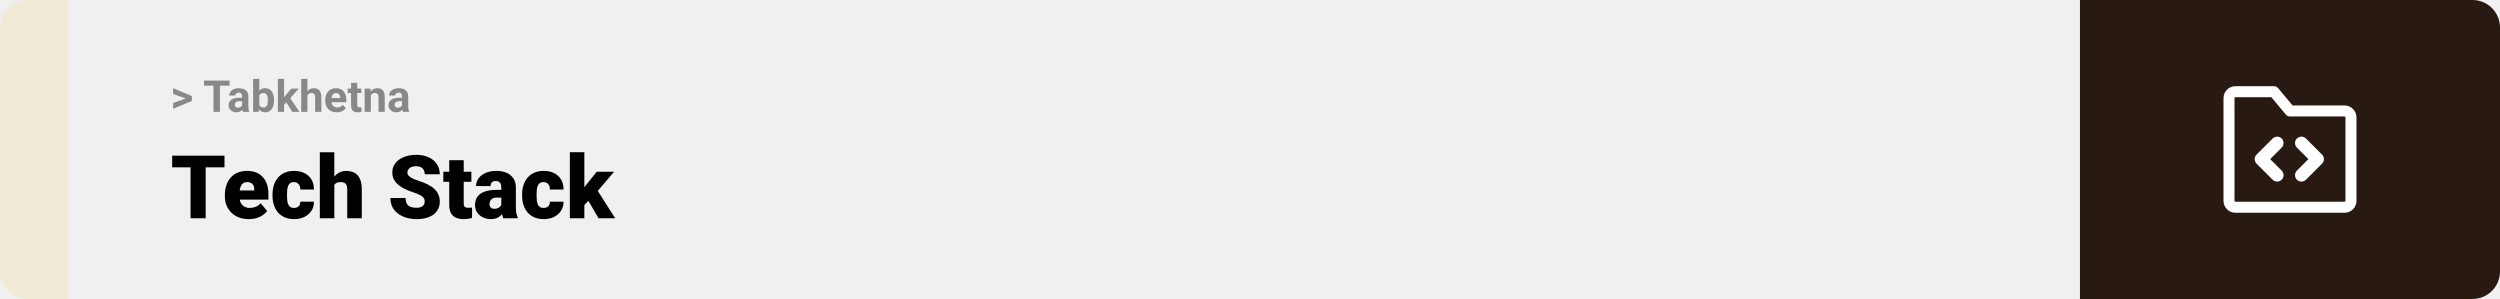
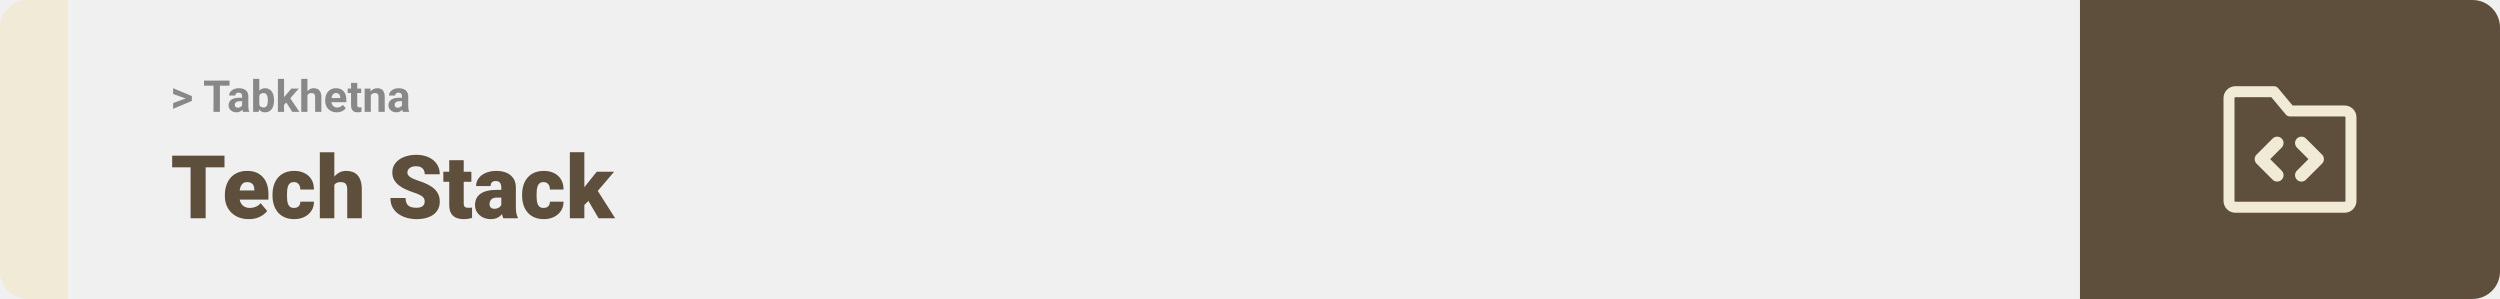
<svg xmlns="http://www.w3.org/2000/svg" width="1363" height="163" viewBox="0 0 1363 163" fill="none">
  <path d="M0 15C0 6.716 6.716 0 15 0H37V163H15C6.716 163 0 156.284 0 148V15Z" fill="#F0EAD6" />
  <rect width="1097" height="163" transform="translate(37)" fill="#F0F0F0" />
  <path d="M101.906 53.922L94.394 51.238V48.086L104.602 52.375V54.637L101.906 53.922ZM94.394 56.172L101.918 53.43L104.602 52.785V55.035L94.394 59.324V56.172ZM119.895 43.938V61H116.391V43.938H119.895ZM125.145 43.938V46.691H111.223V43.938H125.145ZM132 58.141V52.492C132 52.086 131.934 51.738 131.801 51.449C131.668 51.152 131.461 50.922 131.18 50.758C130.906 50.594 130.551 50.512 130.113 50.512C129.738 50.512 129.414 50.578 129.141 50.711C128.867 50.836 128.656 51.02 128.508 51.262C128.359 51.496 128.285 51.773 128.285 52.094H124.91C124.91 51.555 125.035 51.043 125.285 50.559C125.535 50.074 125.898 49.648 126.375 49.281C126.852 48.906 127.418 48.613 128.074 48.402C128.738 48.191 129.48 48.086 130.301 48.086C131.285 48.086 132.16 48.25 132.926 48.578C133.691 48.906 134.293 49.398 134.73 50.055C135.176 50.711 135.398 51.531 135.398 52.516V57.941C135.398 58.637 135.441 59.207 135.527 59.652C135.613 60.09 135.738 60.473 135.902 60.801V61H132.492C132.328 60.656 132.203 60.227 132.117 59.711C132.039 59.188 132 58.664 132 58.141ZM132.445 53.277L132.469 55.188H130.582C130.137 55.188 129.75 55.238 129.422 55.34C129.094 55.441 128.824 55.586 128.613 55.773C128.402 55.953 128.246 56.164 128.145 56.406C128.051 56.648 128.004 56.914 128.004 57.203C128.004 57.492 128.07 57.754 128.203 57.988C128.336 58.215 128.527 58.395 128.777 58.527C129.027 58.652 129.32 58.715 129.656 58.715C130.164 58.715 130.605 58.613 130.98 58.41C131.355 58.207 131.645 57.957 131.848 57.66C132.059 57.363 132.168 57.082 132.176 56.816L133.066 58.246C132.941 58.566 132.77 58.898 132.551 59.242C132.34 59.586 132.07 59.91 131.742 60.215C131.414 60.512 131.02 60.758 130.559 60.953C130.098 61.141 129.551 61.234 128.918 61.234C128.113 61.234 127.383 61.074 126.727 60.754C126.078 60.426 125.562 59.977 125.18 59.406C124.805 58.828 124.617 58.172 124.617 57.438C124.617 56.773 124.742 56.184 124.992 55.668C125.242 55.152 125.609 54.719 126.094 54.367C126.586 54.008 127.199 53.738 127.934 53.559C128.668 53.371 129.52 53.277 130.488 53.277H132.445ZM138 43H141.375V58.094L141.035 61H138V43ZM149.402 54.531V54.777C149.402 55.723 149.301 56.59 149.098 57.379C148.902 58.168 148.598 58.852 148.184 59.43C147.77 60 147.254 60.445 146.637 60.766C146.027 61.078 145.309 61.234 144.48 61.234C143.707 61.234 143.035 61.078 142.465 60.766C141.902 60.453 141.43 60.012 141.047 59.441C140.664 58.871 140.355 58.203 140.121 57.438C139.887 56.672 139.711 55.836 139.594 54.93V54.391C139.711 53.484 139.887 52.648 140.121 51.883C140.355 51.117 140.664 50.449 141.047 49.879C141.43 49.309 141.902 48.867 142.465 48.555C143.027 48.242 143.691 48.086 144.457 48.086C145.293 48.086 146.02 48.246 146.637 48.566C147.262 48.879 147.777 49.324 148.184 49.902C148.598 50.473 148.902 51.152 149.098 51.941C149.301 52.723 149.402 53.586 149.402 54.531ZM146.027 54.777V54.531C146.027 54.016 145.988 53.531 145.91 53.078C145.84 52.617 145.715 52.215 145.535 51.871C145.355 51.52 145.109 51.242 144.797 51.039C144.492 50.836 144.098 50.734 143.613 50.734C143.152 50.734 142.762 50.812 142.441 50.969C142.121 51.125 141.855 51.344 141.645 51.625C141.441 51.906 141.289 52.242 141.188 52.633C141.086 53.016 141.023 53.438 141 53.898V55.434C141.023 56.051 141.125 56.598 141.305 57.074C141.492 57.543 141.773 57.914 142.148 58.188C142.531 58.453 143.027 58.586 143.637 58.586C144.113 58.586 144.508 58.492 144.82 58.305C145.133 58.117 145.375 57.852 145.547 57.508C145.727 57.164 145.852 56.762 145.922 56.301C145.992 55.832 146.027 55.324 146.027 54.777ZM154.875 42.988V61H151.5V42.988H154.875ZM162.867 48.32L157.359 54.602L154.406 57.59L153.176 55.152L155.52 52.176L158.812 48.32H162.867ZM159.363 61L155.613 55.141L157.945 53.102L163.254 61H159.363ZM167.613 43V61H164.238V43H167.613ZM167.133 54.215H166.207C166.215 53.332 166.332 52.52 166.559 51.777C166.785 51.027 167.109 50.379 167.531 49.832C167.953 49.277 168.457 48.848 169.043 48.543C169.637 48.238 170.293 48.086 171.012 48.086C171.637 48.086 172.203 48.176 172.711 48.355C173.227 48.527 173.668 48.809 174.035 49.199C174.41 49.582 174.699 50.086 174.902 50.711C175.105 51.336 175.207 52.094 175.207 52.984V61H171.809V52.961C171.809 52.398 171.727 51.957 171.562 51.637C171.406 51.309 171.176 51.078 170.871 50.945C170.574 50.805 170.207 50.734 169.77 50.734C169.285 50.734 168.871 50.824 168.527 51.004C168.191 51.184 167.922 51.434 167.719 51.754C167.516 52.066 167.367 52.434 167.273 52.855C167.18 53.277 167.133 53.73 167.133 54.215ZM183.609 61.234C182.625 61.234 181.742 61.078 180.961 60.766C180.18 60.445 179.516 60.004 178.969 59.441C178.43 58.879 178.016 58.227 177.727 57.484C177.438 56.734 177.293 55.938 177.293 55.094V54.625C177.293 53.664 177.43 52.785 177.703 51.988C177.977 51.191 178.367 50.5 178.875 49.914C179.391 49.328 180.016 48.879 180.75 48.566C181.484 48.246 182.312 48.086 183.234 48.086C184.133 48.086 184.93 48.234 185.625 48.531C186.32 48.828 186.902 49.25 187.371 49.797C187.848 50.344 188.207 51 188.449 51.766C188.691 52.523 188.812 53.367 188.812 54.297V55.703H178.734V53.453H185.496V53.195C185.496 52.727 185.41 52.309 185.238 51.941C185.074 51.566 184.824 51.27 184.488 51.051C184.152 50.832 183.723 50.723 183.199 50.723C182.754 50.723 182.371 50.82 182.051 51.016C181.73 51.211 181.469 51.484 181.266 51.836C181.07 52.188 180.922 52.602 180.82 53.078C180.727 53.547 180.68 54.062 180.68 54.625V55.094C180.68 55.602 180.75 56.07 180.891 56.5C181.039 56.93 181.246 57.301 181.512 57.613C181.785 57.926 182.113 58.168 182.496 58.34C182.887 58.512 183.328 58.598 183.82 58.598C184.43 58.598 184.996 58.48 185.52 58.246C186.051 58.004 186.508 57.641 186.891 57.156L188.531 58.938C188.266 59.32 187.902 59.688 187.441 60.039C186.988 60.391 186.441 60.68 185.801 60.906C185.16 61.125 184.43 61.234 183.609 61.234ZM196.945 48.32V50.711H189.562V48.32H196.945ZM191.391 45.191H194.766V57.18C194.766 57.547 194.812 57.828 194.906 58.023C195.008 58.219 195.156 58.355 195.352 58.434C195.547 58.504 195.793 58.539 196.09 58.539C196.301 58.539 196.488 58.531 196.652 58.516C196.824 58.492 196.969 58.469 197.086 58.445L197.098 60.93C196.809 61.023 196.496 61.098 196.16 61.152C195.824 61.207 195.453 61.234 195.047 61.234C194.305 61.234 193.656 61.113 193.102 60.871C192.555 60.621 192.133 60.223 191.836 59.676C191.539 59.129 191.391 58.41 191.391 57.52V45.191ZM202.172 51.027V61H198.797V48.32H201.961L202.172 51.027ZM201.68 54.215H200.766C200.766 53.277 200.887 52.434 201.129 51.684C201.371 50.926 201.711 50.281 202.148 49.75C202.586 49.211 203.105 48.801 203.707 48.52C204.316 48.23 204.996 48.086 205.746 48.086C206.34 48.086 206.883 48.172 207.375 48.344C207.867 48.516 208.289 48.789 208.641 49.164C209 49.539 209.273 50.035 209.461 50.652C209.656 51.27 209.754 52.023 209.754 52.914V61H206.355V52.902C206.355 52.34 206.277 51.902 206.121 51.59C205.965 51.277 205.734 51.059 205.43 50.934C205.133 50.801 204.766 50.734 204.328 50.734C203.875 50.734 203.48 50.824 203.145 51.004C202.816 51.184 202.543 51.434 202.324 51.754C202.113 52.066 201.953 52.434 201.844 52.855C201.734 53.277 201.68 53.73 201.68 54.215ZM219.164 58.141V52.492C219.164 52.086 219.098 51.738 218.965 51.449C218.832 51.152 218.625 50.922 218.344 50.758C218.07 50.594 217.715 50.512 217.277 50.512C216.902 50.512 216.578 50.578 216.305 50.711C216.031 50.836 215.82 51.02 215.672 51.262C215.523 51.496 215.449 51.773 215.449 52.094H212.074C212.074 51.555 212.199 51.043 212.449 50.559C212.699 50.074 213.062 49.648 213.539 49.281C214.016 48.906 214.582 48.613 215.238 48.402C215.902 48.191 216.645 48.086 217.465 48.086C218.449 48.086 219.324 48.25 220.09 48.578C220.855 48.906 221.457 49.398 221.895 50.055C222.34 50.711 222.562 51.531 222.562 52.516V57.941C222.562 58.637 222.605 59.207 222.691 59.652C222.777 60.09 222.902 60.473 223.066 60.801V61H219.656C219.492 60.656 219.367 60.227 219.281 59.711C219.203 59.188 219.164 58.664 219.164 58.141ZM219.609 53.277L219.633 55.188H217.746C217.301 55.188 216.914 55.238 216.586 55.34C216.258 55.441 215.988 55.586 215.777 55.773C215.566 55.953 215.41 56.164 215.309 56.406C215.215 56.648 215.168 56.914 215.168 57.203C215.168 57.492 215.234 57.754 215.367 57.988C215.5 58.215 215.691 58.395 215.941 58.527C216.191 58.652 216.484 58.715 216.82 58.715C217.328 58.715 217.77 58.613 218.145 58.41C218.52 58.207 218.809 57.957 219.012 57.66C219.223 57.363 219.332 57.082 219.34 56.816L220.23 58.246C220.105 58.566 219.934 58.898 219.715 59.242C219.504 59.586 219.234 59.91 218.906 60.215C218.578 60.512 218.184 60.758 217.723 60.953C217.262 61.141 216.715 61.234 216.082 61.234C215.277 61.234 214.547 61.074 213.891 60.754C213.242 60.426 212.727 59.977 212.344 59.406C211.969 58.828 211.781 58.172 211.781 57.438C211.781 56.773 211.906 56.184 212.156 55.668C212.406 55.152 212.773 54.719 213.258 54.367C213.75 54.008 214.363 53.738 215.098 53.559C215.832 53.371 216.684 53.277 217.652 53.277H219.609Z" fill="#888888" />
-   <path d="M112.125 84.875V119H103.898V84.875H112.125ZM122.391 84.875V91.227H93.867V84.875H122.391ZM135.68 119.469C133.617 119.469 131.773 119.148 130.148 118.508C128.523 117.852 127.148 116.953 126.023 115.812C124.914 114.672 124.062 113.359 123.469 111.875C122.891 110.391 122.602 108.82 122.602 107.164V106.273C122.602 104.414 122.859 102.695 123.375 101.117C123.891 99.523 124.656 98.133 125.672 96.945C126.688 95.758 127.961 94.836 129.492 94.18C131.023 93.508 132.805 93.172 134.836 93.172C136.633 93.172 138.242 93.461 139.664 94.039C141.086 94.617 142.289 95.445 143.273 96.523C144.273 97.602 145.031 98.906 145.547 100.438C146.078 101.969 146.344 103.688 146.344 105.594V108.805H125.625V103.859H138.633V103.25C138.648 102.406 138.5 101.688 138.188 101.094C137.891 100.5 137.453 100.047 136.875 99.734C136.297 99.422 135.594 99.266 134.766 99.266C133.906 99.266 133.195 99.453 132.633 99.828C132.086 100.203 131.656 100.719 131.344 101.375C131.047 102.016 130.836 102.758 130.711 103.602C130.586 104.445 130.523 105.336 130.523 106.273V107.164C130.523 108.102 130.648 108.953 130.898 109.719C131.164 110.484 131.539 111.141 132.023 111.688C132.523 112.219 133.117 112.633 133.805 112.93C134.508 113.227 135.305 113.375 136.195 113.375C137.273 113.375 138.336 113.172 139.383 112.766C140.43 112.359 141.328 111.688 142.078 110.75L145.664 115.016C145.148 115.75 144.414 116.461 143.461 117.148C142.523 117.836 141.398 118.398 140.086 118.836C138.773 119.258 137.305 119.469 135.68 119.469ZM160.266 113.375C161 113.375 161.625 113.242 162.141 112.977C162.672 112.695 163.07 112.305 163.336 111.805C163.617 111.289 163.75 110.672 163.734 109.953H171.164C171.18 111.859 170.711 113.531 169.758 114.969C168.82 116.391 167.539 117.5 165.914 118.297C164.305 119.078 162.484 119.469 160.453 119.469C158.469 119.469 156.734 119.148 155.25 118.508C153.766 117.852 152.523 116.945 151.523 115.789C150.539 114.617 149.797 113.25 149.297 111.688C148.812 110.125 148.57 108.43 148.57 106.602V106.062C148.57 104.234 148.812 102.539 149.297 100.977C149.797 99.398 150.539 98.031 151.523 96.875C152.523 95.703 153.758 94.797 155.227 94.156C156.711 93.5 158.438 93.172 160.406 93.172C162.516 93.172 164.375 93.57 165.984 94.367C167.609 95.164 168.883 96.32 169.805 97.836C170.727 99.352 171.18 101.188 171.164 103.344H163.734C163.75 102.578 163.633 101.891 163.383 101.281C163.133 100.672 162.742 100.188 162.211 99.828C161.695 99.453 161.031 99.266 160.219 99.266C159.406 99.266 158.75 99.445 158.25 99.805C157.75 100.164 157.367 100.664 157.102 101.305C156.852 101.93 156.68 102.648 156.586 103.461C156.508 104.273 156.469 105.141 156.469 106.062V106.602C156.469 107.539 156.508 108.422 156.586 109.25C156.68 110.062 156.859 110.781 157.125 111.406C157.391 112.016 157.773 112.5 158.273 112.859C158.773 113.203 159.438 113.375 160.266 113.375ZM182.273 83V119H174.375V83H182.273ZM181.336 105.453L179.484 105.5C179.484 103.719 179.703 102.078 180.141 100.578C180.578 99.078 181.203 97.773 182.016 96.664C182.828 95.555 183.805 94.695 184.945 94.086C186.086 93.477 187.352 93.172 188.742 93.172C189.992 93.172 191.133 93.352 192.164 93.711C193.211 94.07 194.109 94.648 194.859 95.445C195.625 96.242 196.211 97.281 196.617 98.562C197.039 99.844 197.25 101.406 197.25 103.25V119H189.305V103.203C189.305 102.172 189.156 101.375 188.859 100.812C188.578 100.234 188.172 99.836 187.641 99.617C187.109 99.383 186.461 99.266 185.695 99.266C184.773 99.266 184.023 99.422 183.445 99.734C182.867 100.047 182.422 100.484 182.109 101.047C181.812 101.594 181.609 102.242 181.5 102.992C181.391 103.742 181.336 104.562 181.336 105.453ZM231.539 109.93C231.539 109.398 231.461 108.922 231.305 108.5C231.148 108.062 230.859 107.656 230.438 107.281C230.016 106.906 229.406 106.531 228.609 106.156C227.828 105.766 226.797 105.359 225.516 104.938C224.016 104.438 222.57 103.875 221.18 103.25C219.789 102.609 218.547 101.867 217.453 101.023C216.359 100.164 215.492 99.164 214.852 98.023C214.211 96.867 213.891 95.523 213.891 93.992C213.891 92.523 214.219 91.203 214.875 90.031C215.531 88.844 216.445 87.836 217.617 87.008C218.805 86.164 220.195 85.523 221.789 85.086C223.383 84.633 225.125 84.406 227.016 84.406C229.516 84.406 231.719 84.844 233.625 85.719C235.547 86.578 237.047 87.805 238.125 89.398C239.219 90.977 239.766 92.844 239.766 95H231.586C231.586 94.141 231.406 93.383 231.047 92.727C230.703 92.07 230.18 91.555 229.477 91.18C228.773 90.805 227.891 90.617 226.828 90.617C225.797 90.617 224.93 90.773 224.227 91.086C223.523 91.398 222.992 91.82 222.633 92.352C222.273 92.867 222.094 93.438 222.094 94.062C222.094 94.578 222.234 95.047 222.516 95.469C222.812 95.875 223.227 96.258 223.758 96.617C224.305 96.977 224.961 97.32 225.727 97.648C226.508 97.977 227.383 98.297 228.352 98.609C230.164 99.188 231.773 99.836 233.18 100.555C234.602 101.258 235.797 102.062 236.766 102.969C237.75 103.859 238.492 104.875 238.992 106.016C239.508 107.156 239.766 108.445 239.766 109.883C239.766 111.414 239.469 112.773 238.875 113.961C238.281 115.148 237.43 116.156 236.32 116.984C235.211 117.797 233.883 118.414 232.336 118.836C230.789 119.258 229.062 119.469 227.156 119.469C225.406 119.469 223.68 119.25 221.977 118.812C220.289 118.359 218.758 117.672 217.383 116.75C216.008 115.812 214.906 114.617 214.078 113.164C213.266 111.695 212.859 109.953 212.859 107.938H221.109C221.109 108.938 221.242 109.781 221.508 110.469C221.773 111.156 222.164 111.711 222.68 112.133C223.195 112.539 223.828 112.836 224.578 113.023C225.328 113.195 226.188 113.281 227.156 113.281C228.203 113.281 229.047 113.133 229.688 112.836C230.328 112.523 230.797 112.117 231.094 111.617C231.391 111.102 231.539 110.539 231.539 109.93ZM256.992 93.641V99.125H241.711V93.641H256.992ZM244.922 87.336H252.82V110.727C252.82 111.398 252.898 111.922 253.055 112.297C253.211 112.656 253.477 112.914 253.852 113.07C254.242 113.211 254.758 113.281 255.398 113.281C255.852 113.281 256.227 113.273 256.523 113.258C256.82 113.227 257.102 113.188 257.367 113.141V118.789C256.695 119.008 255.992 119.172 255.258 119.281C254.523 119.406 253.742 119.469 252.914 119.469C251.227 119.469 249.781 119.203 248.578 118.672C247.391 118.141 246.484 117.305 245.859 116.164C245.234 115.023 244.922 113.539 244.922 111.711V87.336ZM273.305 112.625V102.172C273.305 101.453 273.203 100.836 273 100.32C272.797 99.805 272.477 99.406 272.039 99.125C271.602 98.828 271.016 98.68 270.281 98.68C269.688 98.68 269.18 98.781 268.758 98.984C268.336 99.188 268.016 99.492 267.797 99.898C267.578 100.305 267.469 100.82 267.469 101.445H259.57C259.57 100.273 259.828 99.188 260.344 98.188C260.875 97.172 261.625 96.289 262.594 95.539C263.578 94.789 264.75 94.211 266.109 93.805C267.484 93.383 269.016 93.172 270.703 93.172C272.719 93.172 274.516 93.508 276.094 94.18C277.688 94.852 278.945 95.859 279.867 97.203C280.789 98.531 281.25 100.203 281.25 102.219V112.602C281.25 114.258 281.344 115.516 281.531 116.375C281.719 117.219 281.984 117.961 282.328 118.602V119H274.406C274.031 118.219 273.75 117.266 273.562 116.141C273.391 115 273.305 113.828 273.305 112.625ZM274.266 103.508L274.312 107.727H270.82C270.086 107.727 269.461 107.828 268.945 108.031C268.445 108.234 268.039 108.516 267.727 108.875C267.43 109.219 267.211 109.609 267.07 110.047C266.945 110.484 266.883 110.945 266.883 111.43C266.883 111.898 266.992 112.32 267.211 112.695C267.445 113.055 267.758 113.336 268.148 113.539C268.539 113.742 268.977 113.844 269.461 113.844C270.336 113.844 271.078 113.68 271.688 113.352C272.312 113.008 272.789 112.594 273.117 112.109C273.445 111.625 273.609 111.172 273.609 110.75L275.344 113.984C275.031 114.609 274.672 115.242 274.266 115.883C273.875 116.523 273.383 117.117 272.789 117.664C272.211 118.195 271.5 118.633 270.656 118.977C269.812 119.305 268.789 119.469 267.586 119.469C266.023 119.469 264.586 119.148 263.273 118.508C261.977 117.867 260.938 116.977 260.156 115.836C259.375 114.68 258.984 113.352 258.984 111.852C258.984 110.539 259.219 109.367 259.688 108.336C260.172 107.305 260.898 106.43 261.867 105.711C262.836 104.992 264.07 104.445 265.57 104.07C267.07 103.695 268.836 103.508 270.867 103.508H274.266ZM296.344 113.375C297.078 113.375 297.703 113.242 298.219 112.977C298.75 112.695 299.148 112.305 299.414 111.805C299.695 111.289 299.828 110.672 299.812 109.953H307.242C307.258 111.859 306.789 113.531 305.836 114.969C304.898 116.391 303.617 117.5 301.992 118.297C300.383 119.078 298.562 119.469 296.531 119.469C294.547 119.469 292.812 119.148 291.328 118.508C289.844 117.852 288.602 116.945 287.602 115.789C286.617 114.617 285.875 113.25 285.375 111.688C284.891 110.125 284.648 108.43 284.648 106.602V106.062C284.648 104.234 284.891 102.539 285.375 100.977C285.875 99.398 286.617 98.031 287.602 96.875C288.602 95.703 289.836 94.797 291.305 94.156C292.789 93.5 294.516 93.172 296.484 93.172C298.594 93.172 300.453 93.57 302.062 94.367C303.688 95.164 304.961 96.32 305.883 97.836C306.805 99.352 307.258 101.188 307.242 103.344H299.812C299.828 102.578 299.711 101.891 299.461 101.281C299.211 100.672 298.82 100.188 298.289 99.828C297.773 99.453 297.109 99.266 296.297 99.266C295.484 99.266 294.828 99.445 294.328 99.805C293.828 100.164 293.445 100.664 293.18 101.305C292.93 101.93 292.758 102.648 292.664 103.461C292.586 104.273 292.547 105.141 292.547 106.062V106.602C292.547 107.539 292.586 108.422 292.664 109.25C292.758 110.062 292.938 110.781 293.203 111.406C293.469 112.016 293.852 112.5 294.352 112.859C294.852 113.203 295.516 113.375 296.344 113.375ZM318.586 82.977V119H310.688V82.977H318.586ZM334.805 93.641L323.789 106.555L318.023 112.32L314.578 107.305L319.383 101.047L325.336 93.641H334.805ZM326.344 119L319.57 107.445L325.406 103.297L335.391 119H326.344Z" fill="black" />
-   <path d="M1134 0H1348C1356.28 0 1363 6.716 1363 15V148C1363 156.284 1356.28 163 1348 163H1134V0Z" fill="#281912" />
-   <path fill-rule="evenodd" clip-rule="evenodd" d="M1218.75 53C1218.62 53 1218.49 53.053 1218.4 53.146C1218.3 53.24 1218.25 53.367 1218.25 53.5V109.5C1218.25 109.633 1218.3 109.76 1218.4 109.854C1218.49 109.947 1218.62 110 1218.75 110H1278.25C1278.38 110 1278.51 109.947 1278.6 109.854C1278.7 109.76 1278.75 109.633 1278.75 109.5V64C1278.75 63.867 1278.7 63.74 1278.6 63.646C1278.51 63.553 1278.38 63.5 1278.25 63.5H1248.5C1247.61 63.5 1246.77 63.105 1246.2 62.421L1238.34 53H1218.75ZM1214.15 48.904C1215.37 47.685 1217.03 47 1218.75 47H1239.75C1240.64 47 1241.48 47.395 1242.05 48.079L1249.91 57.5H1278.25C1279.97 57.5 1281.63 58.185 1282.85 59.404C1284.07 60.623 1284.75 62.276 1284.75 64V109.5C1284.75 111.224 1284.07 112.877 1282.85 114.096C1281.63 115.315 1279.97 116 1278.25 116H1218.75C1217.03 116 1215.37 115.315 1214.15 114.096C1212.93 112.877 1212.25 111.224 1212.25 109.5V53.5C1212.25 51.776 1212.93 50.123 1214.15 48.904Z" fill="white" />
-   <path fill-rule="evenodd" clip-rule="evenodd" d="M1243.97 75.525C1245.34 76.892 1245.34 79.108 1243.97 80.475L1237.7 86.75L1243.97 93.025C1245.34 94.392 1245.34 96.608 1243.97 97.975C1242.61 99.342 1240.39 99.342 1239.03 97.975L1230.28 89.225C1228.91 87.858 1228.91 85.642 1230.28 84.275L1239.03 75.525C1240.39 74.158 1242.61 74.158 1243.97 75.525Z" fill="white" />
-   <path fill-rule="evenodd" clip-rule="evenodd" d="M1252.28 97.975C1250.91 96.608 1250.91 94.392 1252.28 93.025L1258.55 86.75L1252.28 80.475C1250.91 79.108 1250.91 76.892 1252.28 75.525C1253.64 74.158 1255.86 74.158 1257.22 75.525L1265.97 84.275C1267.34 85.642 1267.34 87.858 1265.97 89.225L1257.22 97.975C1255.86 99.342 1253.64 99.342 1252.28 97.975Z" fill="white" />
+   <path d="M112.125 84.875V119H103.898V84.875H112.125ZM122.391 84.875V91.227H93.867V84.875H122.391ZM135.68 119.469C133.617 119.469 131.773 119.148 130.148 118.508C128.523 117.852 127.148 116.953 126.023 115.812C124.914 114.672 124.062 113.359 123.469 111.875C122.891 110.391 122.602 108.82 122.602 107.164V106.273C122.602 104.414 122.859 102.695 123.375 101.117C123.891 99.523 124.656 98.133 125.672 96.945C126.688 95.758 127.961 94.836 129.492 94.18C131.023 93.508 132.805 93.172 134.836 93.172C136.633 93.172 138.242 93.461 139.664 94.039C141.086 94.617 142.289 95.445 143.273 96.523C144.273 97.602 145.031 98.906 145.547 100.438C146.078 101.969 146.344 103.688 146.344 105.594V108.805H125.625V103.859H138.633V103.25C138.648 102.406 138.5 101.688 138.188 101.094C137.891 100.5 137.453 100.047 136.875 99.734C136.297 99.422 135.594 99.266 134.766 99.266C133.906 99.266 133.195 99.453 132.633 99.828C132.086 100.203 131.656 100.719 131.344 101.375C131.047 102.016 130.836 102.758 130.711 103.602C130.586 104.445 130.523 105.336 130.523 106.273V107.164C130.523 108.102 130.648 108.953 130.898 109.719C131.164 110.484 131.539 111.141 132.023 111.688C132.523 112.219 133.117 112.633 133.805 112.93C134.508 113.227 135.305 113.375 136.195 113.375C137.273 113.375 138.336 113.172 139.383 112.766C140.43 112.359 141.328 111.688 142.078 110.75L145.664 115.016C145.148 115.75 144.414 116.461 143.461 117.148C142.523 117.836 141.398 118.398 140.086 118.836C138.773 119.258 137.305 119.469 135.68 119.469ZM160.266 113.375C161 113.375 161.625 113.242 162.141 112.977C162.672 112.695 163.07 112.305 163.336 111.805C163.617 111.289 163.75 110.672 163.734 109.953H171.164C171.18 111.859 170.711 113.531 169.758 114.969C168.82 116.391 167.539 117.5 165.914 118.297C164.305 119.078 162.484 119.469 160.453 119.469C158.469 119.469 156.734 119.148 155.25 118.508C153.766 117.852 152.523 116.945 151.523 115.789C150.539 114.617 149.797 113.25 149.297 111.688C148.812 110.125 148.57 108.43 148.57 106.602V106.062C148.57 104.234 148.812 102.539 149.297 100.977C149.797 99.398 150.539 98.031 151.523 96.875C152.523 95.703 153.758 94.797 155.227 94.156C156.711 93.5 158.438 93.172 160.406 93.172C162.516 93.172 164.375 93.57 165.984 94.367C167.609 95.164 168.883 96.32 169.805 97.836C170.727 99.352 171.18 101.188 171.164 103.344H163.734C163.75 102.578 163.633 101.891 163.383 101.281C163.133 100.672 162.742 100.188 162.211 99.828C161.695 99.453 161.031 99.266 160.219 99.266C159.406 99.266 158.75 99.445 158.25 99.805C157.75 100.164 157.367 100.664 157.102 101.305C156.852 101.93 156.68 102.648 156.586 103.461C156.508 104.273 156.469 105.141 156.469 106.062V106.602C156.469 107.539 156.508 108.422 156.586 109.25C156.68 110.062 156.859 110.781 157.125 111.406C157.391 112.016 157.773 112.5 158.273 112.859C158.773 113.203 159.438 113.375 160.266 113.375ZM182.273 83V119H174.375V83H182.273ZM181.336 105.453L179.484 105.5C179.484 103.719 179.703 102.078 180.141 100.578C180.578 99.078 181.203 97.773 182.016 96.664C182.828 95.555 183.805 94.695 184.945 94.086C186.086 93.477 187.352 93.172 188.742 93.172C189.992 93.172 191.133 93.352 192.164 93.711C193.211 94.07 194.109 94.648 194.859 95.445C195.625 96.242 196.211 97.281 196.617 98.562C197.039 99.844 197.25 101.406 197.25 103.25V119H189.305V103.203C189.305 102.172 189.156 101.375 188.859 100.812C188.578 100.234 188.172 99.836 187.641 99.617C187.109 99.383 186.461 99.266 185.695 99.266C184.773 99.266 184.023 99.422 183.445 99.734C182.867 100.047 182.422 100.484 182.109 101.047C181.812 101.594 181.609 102.242 181.5 102.992C181.391 103.742 181.336 104.562 181.336 105.453ZM231.539 109.93C231.539 109.398 231.461 108.922 231.305 108.5C231.148 108.062 230.859 107.656 230.438 107.281C230.016 106.906 229.406 106.531 228.609 106.156C227.828 105.766 226.797 105.359 225.516 104.938C224.016 104.438 222.57 103.875 221.18 103.25C219.789 102.609 218.547 101.867 217.453 101.023C216.359 100.164 215.492 99.164 214.852 98.023C214.211 96.867 213.891 95.523 213.891 93.992C213.891 92.523 214.219 91.203 214.875 90.031C215.531 88.844 216.445 87.836 217.617 87.008C218.805 86.164 220.195 85.523 221.789 85.086C223.383 84.633 225.125 84.406 227.016 84.406C229.516 84.406 231.719 84.844 233.625 85.719C235.547 86.578 237.047 87.805 238.125 89.398C239.219 90.977 239.766 92.844 239.766 95H231.586C231.586 94.141 231.406 93.383 231.047 92.727C230.703 92.07 230.18 91.555 229.477 91.18C228.773 90.805 227.891 90.617 226.828 90.617C225.797 90.617 224.93 90.773 224.227 91.086C223.523 91.398 222.992 91.82 222.633 92.352C222.273 92.867 222.094 93.438 222.094 94.062C222.094 94.578 222.234 95.047 222.516 95.469C222.812 95.875 223.227 96.258 223.758 96.617C224.305 96.977 224.961 97.32 225.727 97.648C226.508 97.977 227.383 98.297 228.352 98.609C230.164 99.188 231.773 99.836 233.18 100.555C234.602 101.258 235.797 102.062 236.766 102.969C237.75 103.859 238.492 104.875 238.992 106.016C239.508 107.156 239.766 108.445 239.766 109.883C239.766 111.414 239.469 112.773 238.875 113.961C238.281 115.148 237.43 116.156 236.32 116.984C235.211 117.797 233.883 118.414 232.336 118.836C230.789 119.258 229.062 119.469 227.156 119.469C225.406 119.469 223.68 119.25 221.977 118.812C220.289 118.359 218.758 117.672 217.383 116.75C216.008 115.812 214.906 114.617 214.078 113.164C213.266 111.695 212.859 109.953 212.859 107.938H221.109C221.109 108.938 221.242 109.781 221.508 110.469C221.773 111.156 222.164 111.711 222.68 112.133C223.195 112.539 223.828 112.836 224.578 113.023C225.328 113.195 226.188 113.281 227.156 113.281C228.203 113.281 229.047 113.133 229.688 112.836C230.328 112.523 230.797 112.117 231.094 111.617C231.391 111.102 231.539 110.539 231.539 109.93ZM256.992 93.641V99.125H241.711V93.641H256.992ZM244.922 87.336H252.82V110.727C252.82 111.398 252.898 111.922 253.055 112.297C253.211 112.656 253.477 112.914 253.852 113.07C254.242 113.211 254.758 113.281 255.398 113.281C255.852 113.281 256.227 113.273 256.523 113.258C256.82 113.227 257.102 113.188 257.367 113.141V118.789C256.695 119.008 255.992 119.172 255.258 119.281C254.523 119.406 253.742 119.469 252.914 119.469C251.227 119.469 249.781 119.203 248.578 118.672C247.391 118.141 246.484 117.305 245.859 116.164C245.234 115.023 244.922 113.539 244.922 111.711V87.336ZM273.305 112.625V102.172C273.305 101.453 273.203 100.836 273 100.32C272.797 99.805 272.477 99.406 272.039 99.125C271.602 98.828 271.016 98.68 270.281 98.68C269.688 98.68 269.18 98.781 268.758 98.984C268.336 99.188 268.016 99.492 267.797 99.898C267.578 100.305 267.469 100.82 267.469 101.445H259.57C259.57 100.273 259.828 99.188 260.344 98.188C260.875 97.172 261.625 96.289 262.594 95.539C263.578 94.789 264.75 94.211 266.109 93.805C267.484 93.383 269.016 93.172 270.703 93.172C272.719 93.172 274.516 93.508 276.094 94.18C277.688 94.852 278.945 95.859 279.867 97.203C280.789 98.531 281.25 100.203 281.25 102.219V112.602C281.25 114.258 281.344 115.516 281.531 116.375C281.719 117.219 281.984 117.961 282.328 118.602V119H274.406C274.031 118.219 273.75 117.266 273.562 116.141C273.391 115 273.305 113.828 273.305 112.625ZM274.266 103.508L274.312 107.727H270.82C270.086 107.727 269.461 107.828 268.945 108.031C268.445 108.234 268.039 108.516 267.727 108.875C267.43 109.219 267.211 109.609 267.07 110.047C266.945 110.484 266.883 110.945 266.883 111.43C266.883 111.898 266.992 112.32 267.211 112.695C267.445 113.055 267.758 113.336 268.148 113.539C268.539 113.742 268.977 113.844 269.461 113.844C270.336 113.844 271.078 113.68 271.688 113.352C272.312 113.008 272.789 112.594 273.117 112.109C273.445 111.625 273.609 111.172 273.609 110.75L275.344 113.984C275.031 114.609 274.672 115.242 274.266 115.883C273.875 116.523 273.383 117.117 272.789 117.664C272.211 118.195 271.5 118.633 270.656 118.977C269.812 119.305 268.789 119.469 267.586 119.469C266.023 119.469 264.586 119.148 263.273 118.508C261.977 117.867 260.938 116.977 260.156 115.836C259.375 114.68 258.984 113.352 258.984 111.852C258.984 110.539 259.219 109.367 259.688 108.336C260.172 107.305 260.898 106.43 261.867 105.711C262.836 104.992 264.07 104.445 265.57 104.07C267.07 103.695 268.836 103.508 270.867 103.508H274.266ZM296.344 113.375C297.078 113.375 297.703 113.242 298.219 112.977C298.75 112.695 299.148 112.305 299.414 111.805C299.695 111.289 299.828 110.672 299.812 109.953H307.242C307.258 111.859 306.789 113.531 305.836 114.969C304.898 116.391 303.617 117.5 301.992 118.297C300.383 119.078 298.562 119.469 296.531 119.469C294.547 119.469 292.812 119.148 291.328 118.508C289.844 117.852 288.602 116.945 287.602 115.789C286.617 114.617 285.875 113.25 285.375 111.688C284.891 110.125 284.648 108.43 284.648 106.602V106.062C284.648 104.234 284.891 102.539 285.375 100.977C285.875 99.398 286.617 98.031 287.602 96.875C288.602 95.703 289.836 94.797 291.305 94.156C292.789 93.5 294.516 93.172 296.484 93.172C298.594 93.172 300.453 93.57 302.062 94.367C303.688 95.164 304.961 96.32 305.883 97.836C306.805 99.352 307.258 101.188 307.242 103.344H299.812C299.828 102.578 299.711 101.891 299.461 101.281C299.211 100.672 298.82 100.188 298.289 99.828C297.773 99.453 297.109 99.266 296.297 99.266C295.484 99.266 294.828 99.445 294.328 99.805C293.828 100.164 293.445 100.664 293.18 101.305C292.93 101.93 292.758 102.648 292.664 103.461C292.586 104.273 292.547 105.141 292.547 106.062V106.602C292.547 107.539 292.586 108.422 292.664 109.25C292.758 110.062 292.938 110.781 293.203 111.406C293.469 112.016 293.852 112.5 294.352 112.859C294.852 113.203 295.516 113.375 296.344 113.375ZM318.586 82.977V119H310.688V82.977H318.586ZM334.805 93.641L323.789 106.555L318.023 112.32L314.578 107.305L319.383 101.047L325.336 93.641H334.805ZM326.344 119L319.57 107.445L325.406 103.297L335.391 119H326.344Z" fill="#5D4F3C" />
+   <path d="M1134 0H1348C1356.28 0 1363 6.716 1363 15V148C1363 156.284 1356.28 163 1348 163H1134V0Z" fill="#5D4F3C" />
+   <path fill-rule="evenodd" clip-rule="evenodd" d="M1218.75 53C1218.62 53 1218.49 53.053 1218.4 53.146C1218.3 53.24 1218.25 53.367 1218.25 53.5V109.5C1218.25 109.633 1218.3 109.76 1218.4 109.854C1218.49 109.947 1218.62 110 1218.75 110H1278.25C1278.38 110 1278.51 109.947 1278.6 109.854C1278.7 109.76 1278.75 109.633 1278.75 109.5V64C1278.75 63.867 1278.7 63.74 1278.6 63.646C1278.51 63.553 1278.38 63.5 1278.25 63.5H1248.5C1247.61 63.5 1246.77 63.105 1246.2 62.421L1238.34 53H1218.75ZM1214.15 48.904C1215.37 47.685 1217.03 47 1218.75 47H1239.75C1240.64 47 1241.48 47.395 1242.05 48.079L1249.91 57.5H1278.25C1279.97 57.5 1281.63 58.185 1282.85 59.404C1284.07 60.623 1284.75 62.276 1284.75 64V109.5C1284.75 111.224 1284.07 112.877 1282.85 114.096C1281.63 115.315 1279.97 116 1278.25 116H1218.75C1217.03 116 1215.37 115.315 1214.15 114.096C1212.93 112.877 1212.25 111.224 1212.25 109.5V53.5C1212.25 51.776 1212.93 50.123 1214.15 48.904Z" fill="#F0EAD6" />
+   <path fill-rule="evenodd" clip-rule="evenodd" d="M1243.97 75.525C1245.34 76.892 1245.34 79.108 1243.97 80.475L1237.7 86.75L1243.97 93.025C1245.34 94.392 1245.34 96.608 1243.97 97.975C1242.61 99.342 1240.39 99.342 1239.03 97.975L1230.28 89.225C1228.91 87.858 1228.91 85.642 1230.28 84.275L1239.03 75.525C1240.39 74.158 1242.61 74.158 1243.97 75.525Z" fill="#F0EAD6" />
+   <path fill-rule="evenodd" clip-rule="evenodd" d="M1252.28 97.975C1250.91 96.608 1250.91 94.392 1252.28 93.025L1258.55 86.75L1252.28 80.475C1250.91 79.108 1250.91 76.892 1252.28 75.525C1253.64 74.158 1255.86 74.158 1257.22 75.525L1265.97 84.275C1267.34 85.642 1267.34 87.858 1265.97 89.225L1257.22 97.975C1255.86 99.342 1253.64 99.342 1252.28 97.975Z" fill="#F0EAD6" />
</svg>
